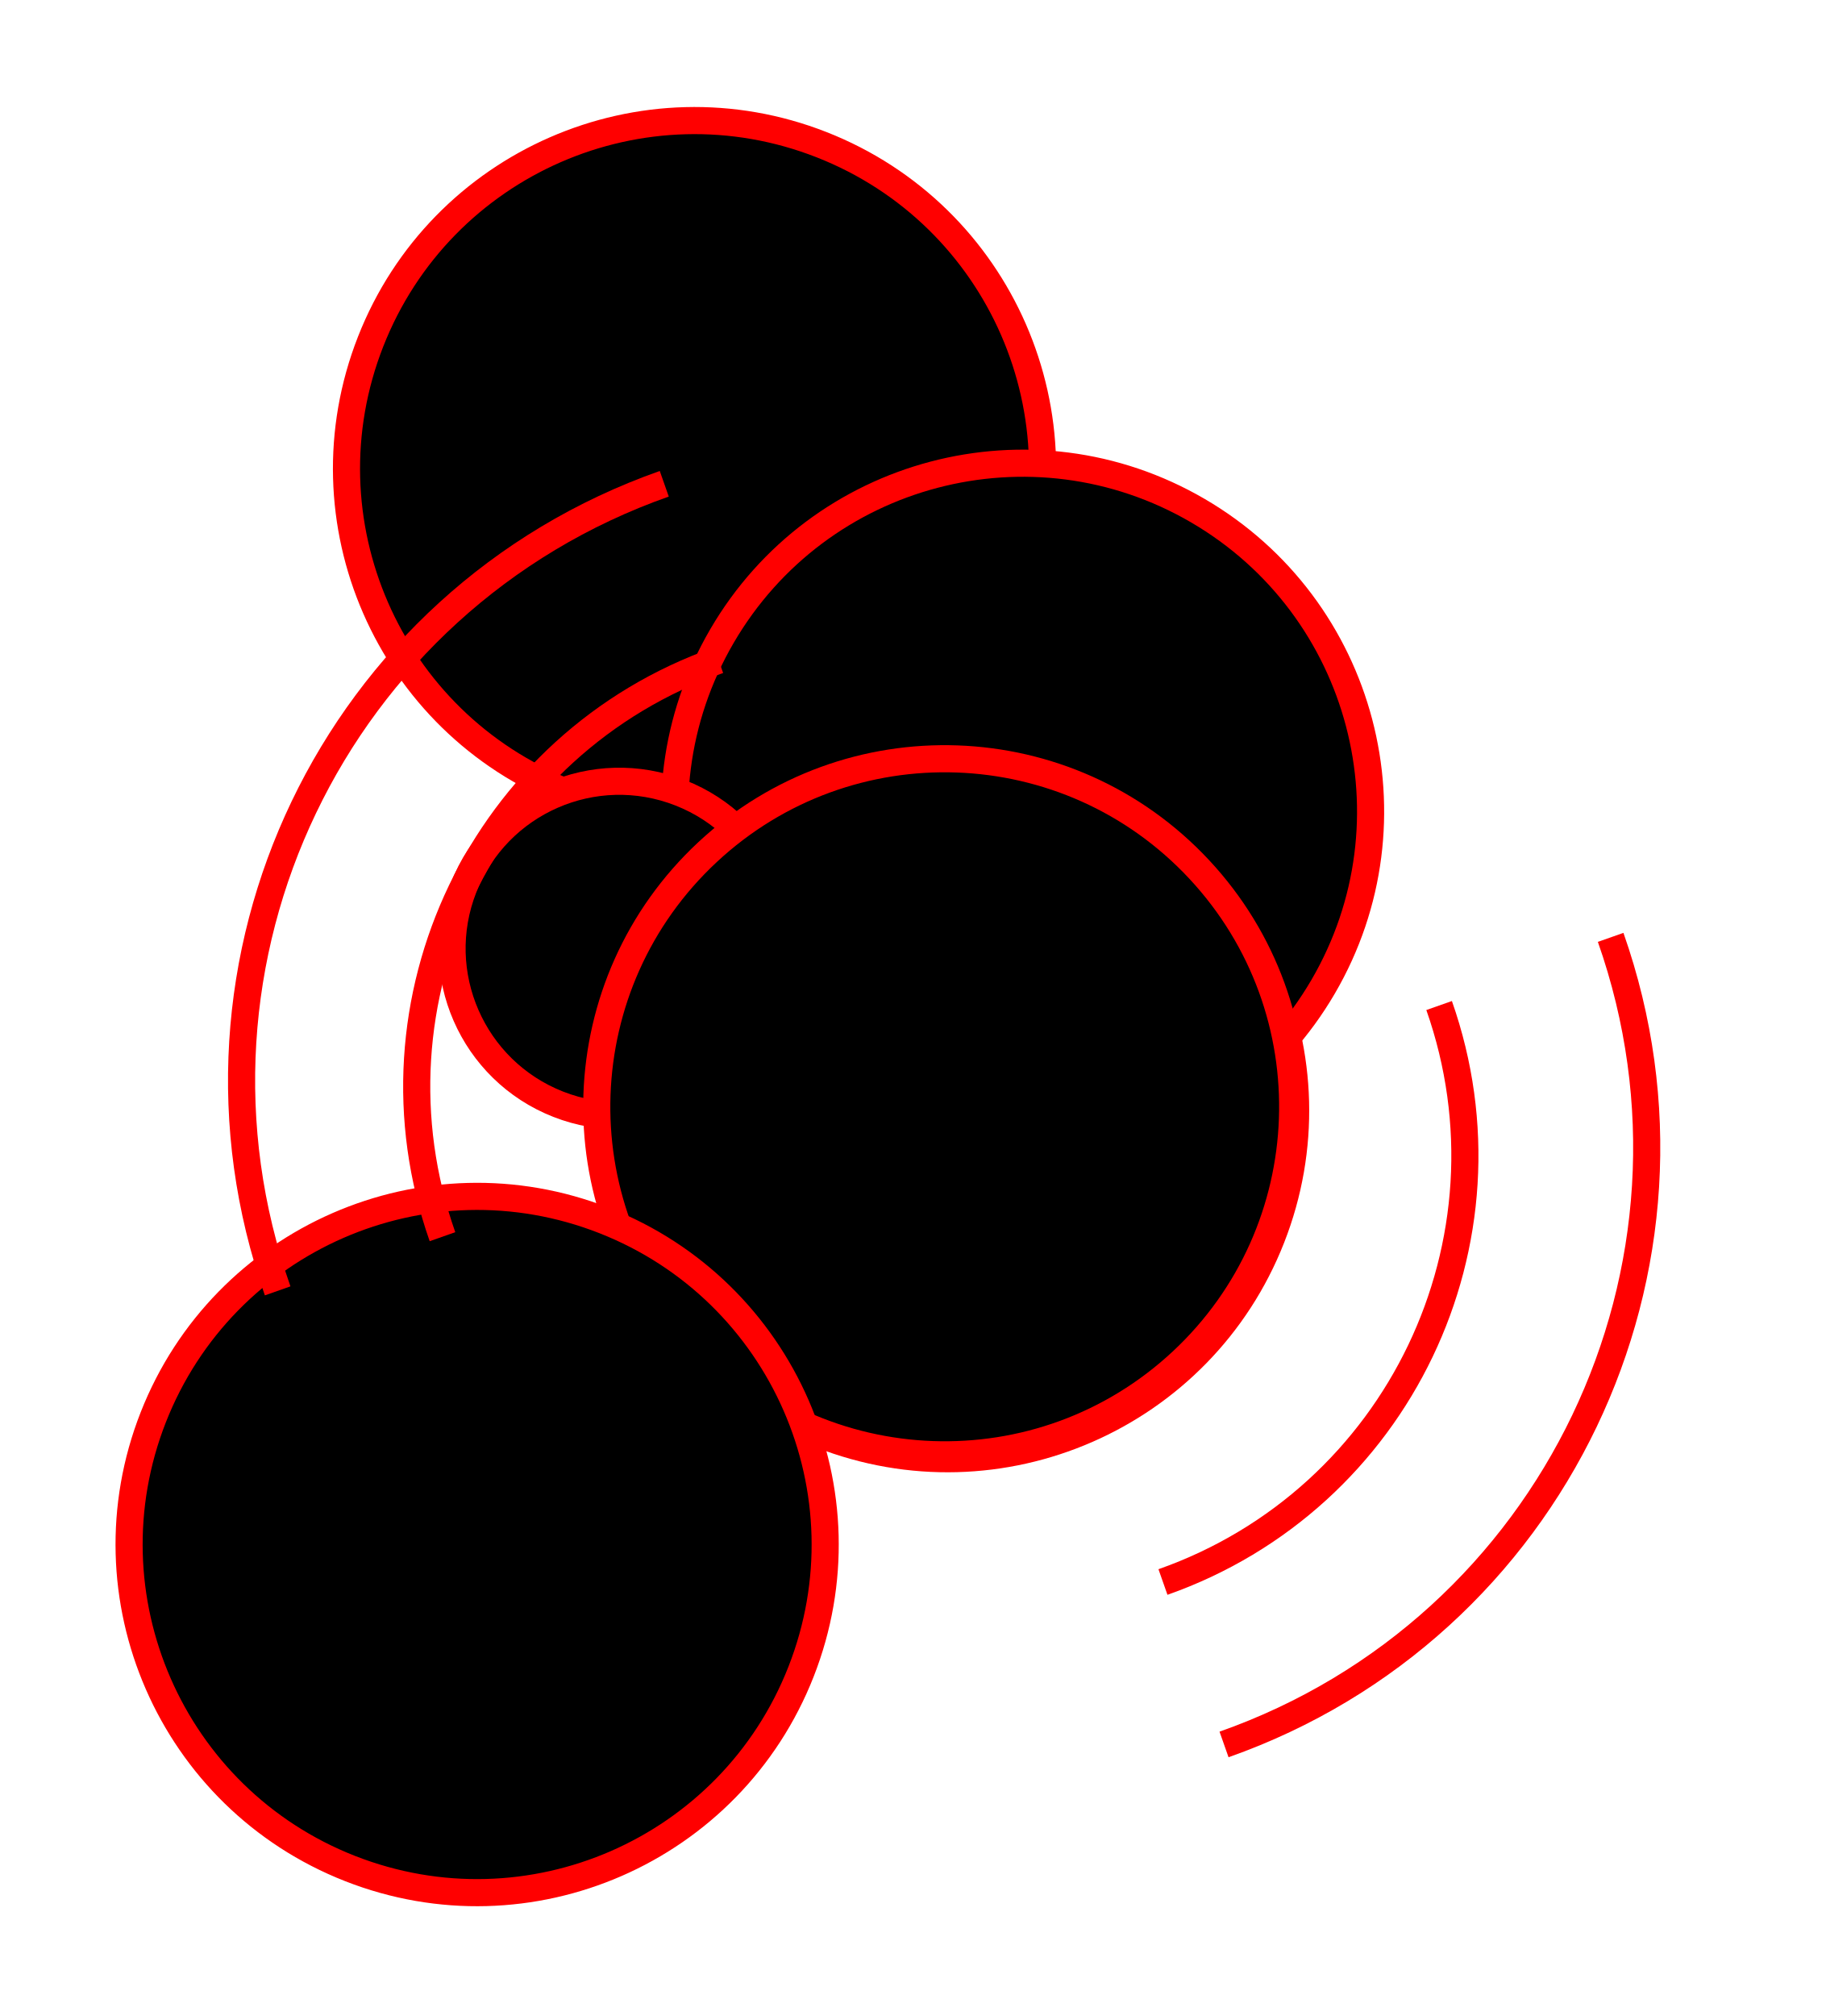
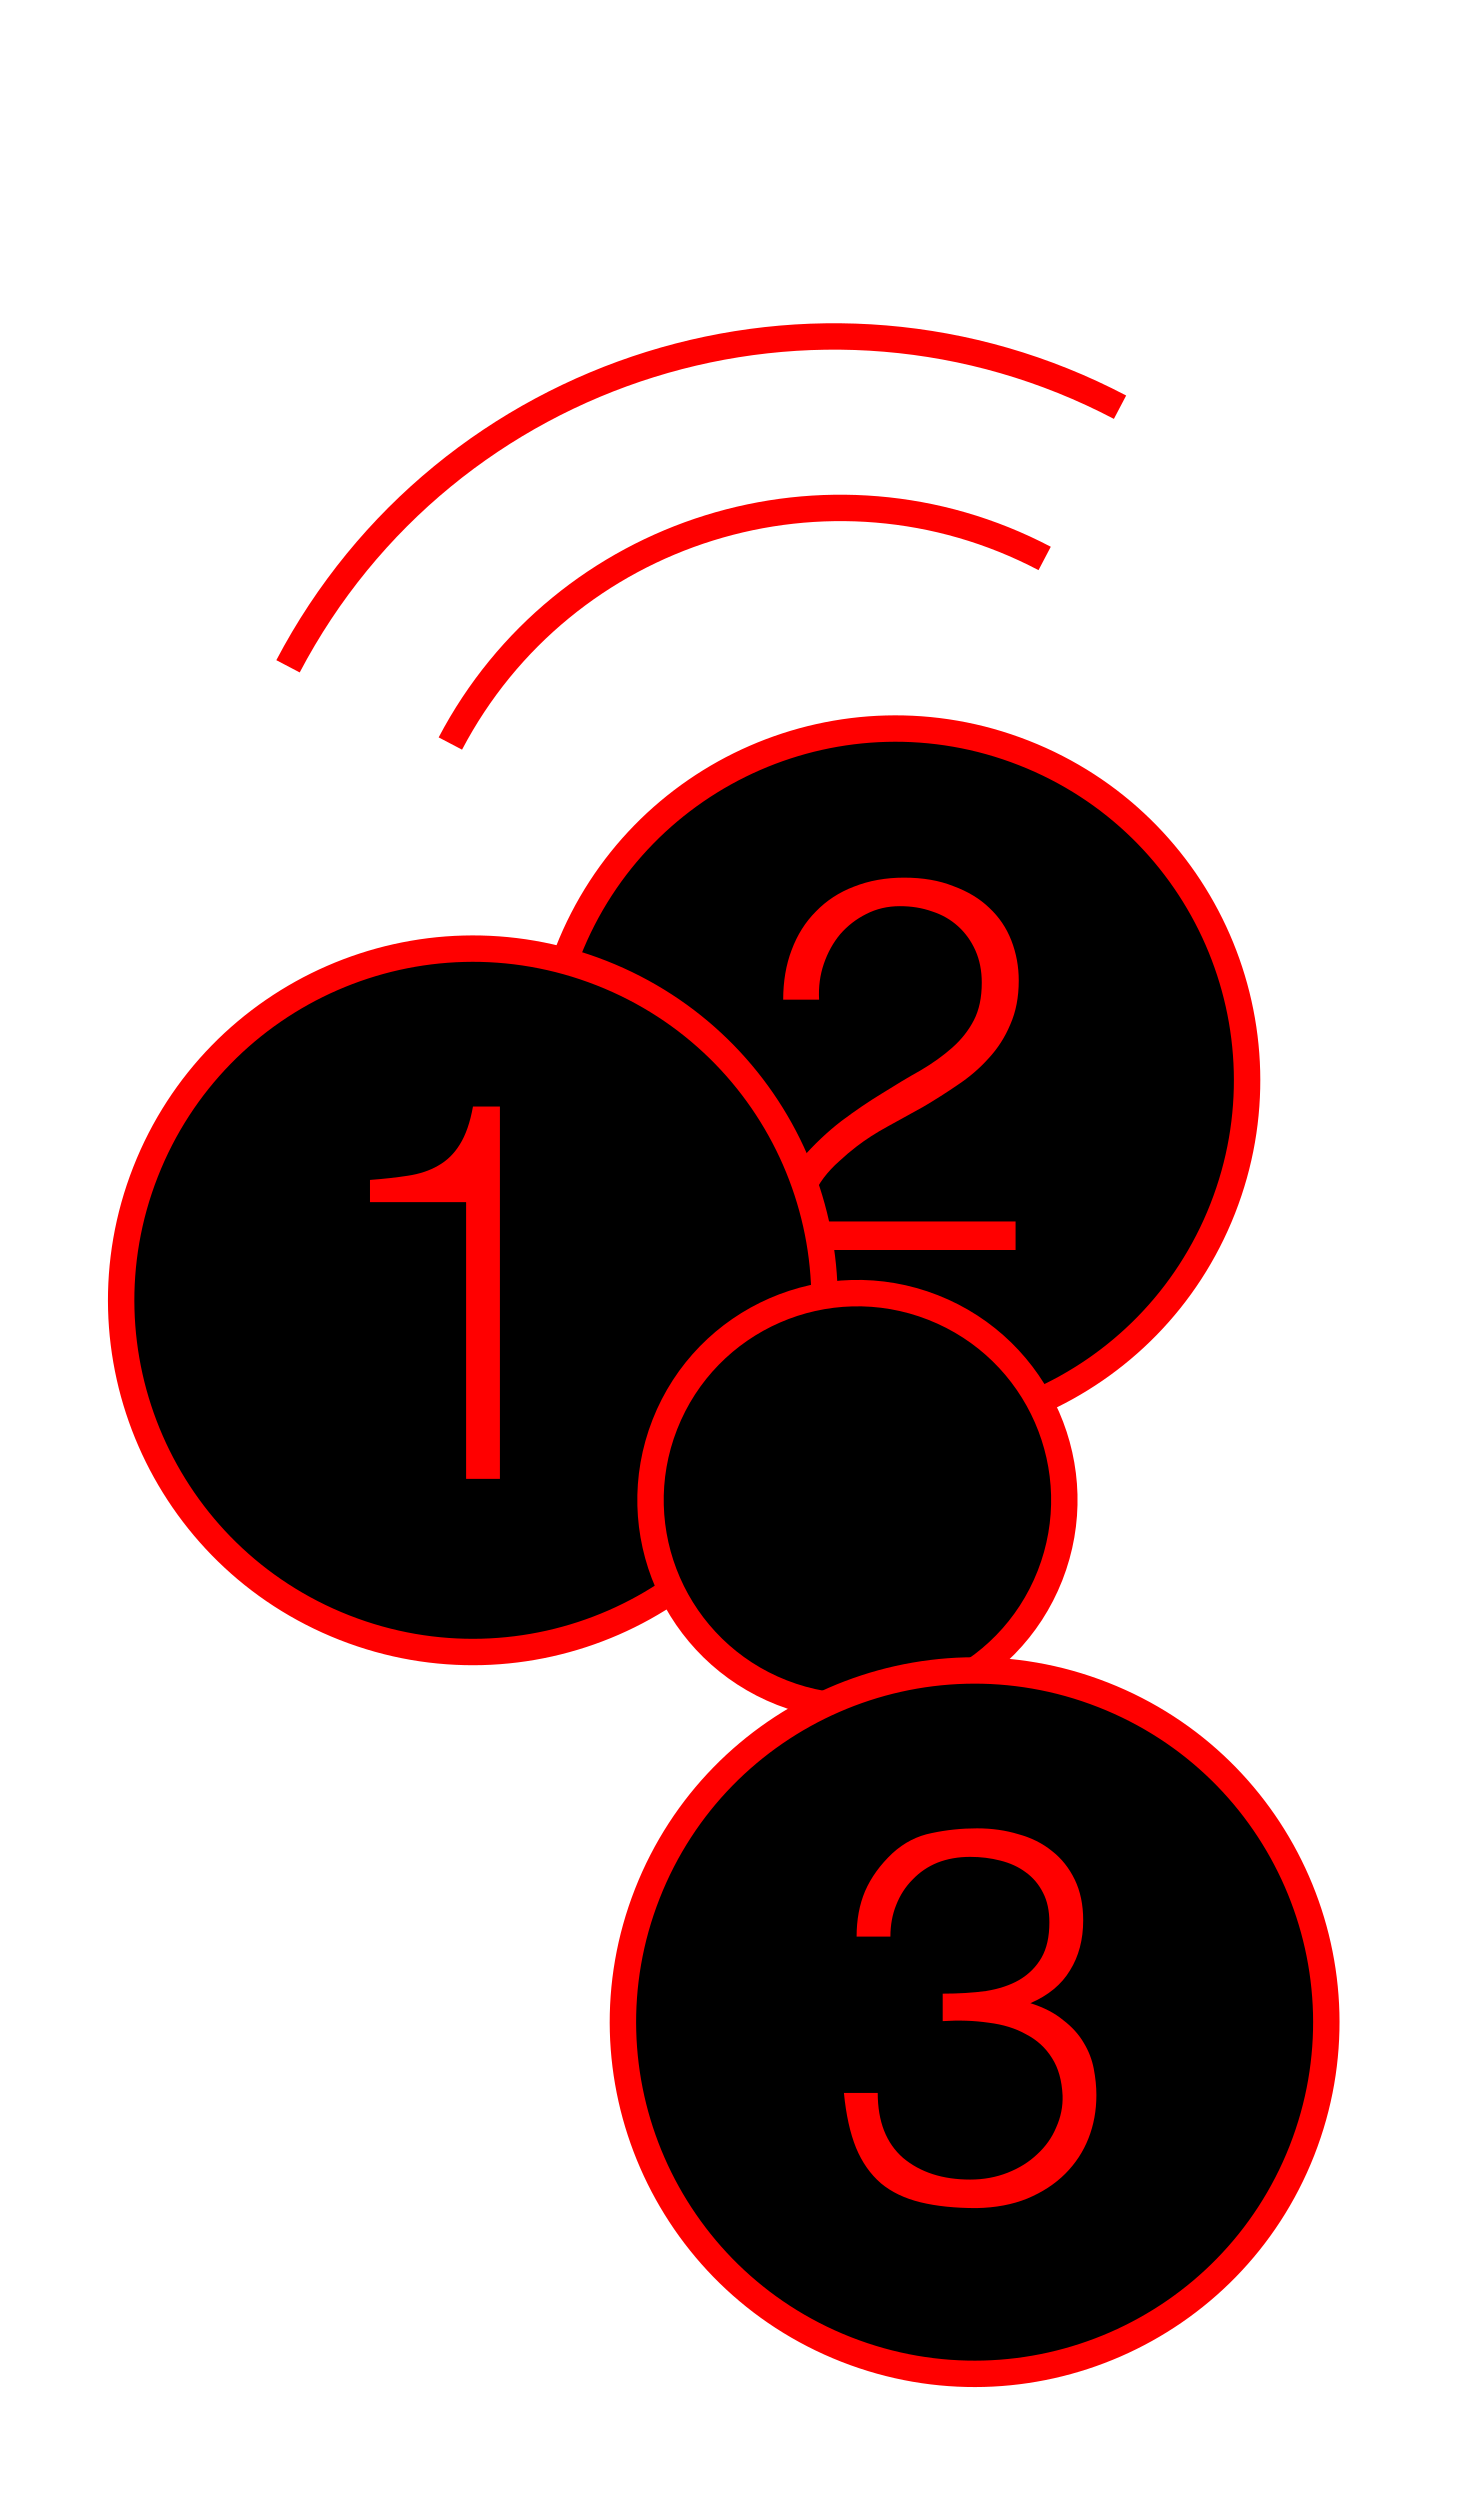
- <svg xmlns="http://www.w3.org/2000/svg" width="202" height="223" viewBox="0 0 202 223" fill="none">
-   <circle cx="104.847" cy="122.847" r="38.5" transform="rotate(21.4246 104.847 122.847)" fill="black" stroke="#FF0000" stroke-width="3" />
-   <circle cx="76.847" cy="51.847" r="38.5" transform="rotate(21.4246 76.847 51.847)" fill="black" stroke="#FF0000" stroke-width="3" />
-   <circle cx="113.144" cy="89.744" r="38.5" transform="rotate(30.2491 113.144 89.7439)" fill="black" stroke="#FF0000" stroke-width="3" />
-   <circle cx="68.522" cy="104.924" r="18.5" transform="rotate(21.4246 68.5224 104.924)" fill="black" stroke="#FF0000" stroke-width="3" />
-   <circle cx="104.529" cy="122.427" r="38.5" transform="rotate(137.026 104.529 122.427)" fill="black" stroke="#FF0000" stroke-width="3" />
-   <path d="M159.231 111.226C168.403 137.273 154.723 165.823 128.676 174.994" stroke="#FF0000" stroke-width="3" />
-   <path d="M178.21 103.687C191.05 140.152 171.898 180.122 135.433 192.962" stroke="#FF0000" stroke-width="3" />
-   <circle cx="52.793" cy="170.847" r="38.5" transform="rotate(21.4246 52.793 170.847)" fill="black" stroke="#FF0000" stroke-width="3" />
-   <path d="M79.513 73.028C53.467 82.2 39.787 110.75 48.958 136.797" stroke="#FF0000" stroke-width="3" />
-   <path d="M73.498 53.513C37.032 66.353 17.88 106.323 30.721 142.789" stroke="#FF0000" stroke-width="3" />
+ <svg xmlns="http://www.w3.org/2000/svg" width="168" height="284" viewBox="0 0 168 284" fill="none">
+   <circle cx="101.717" cy="122.717" r="39.943" transform="rotate(21.4246 101.717 122.717)" fill="black" stroke="#FF0000" stroke-width="3" />
+   <path d="M88.97 113.56C88.97 111.48 89.29 109.6 89.93 107.92C90.57 106.2 91.49 104.74 92.69 103.54C93.89 102.3 95.33 101.36 97.01 100.72C98.73 100.04 100.63 99.7 102.71 99.7C104.83 99.7 106.69 100.02 108.29 100.66C109.93 101.26 111.29 102.08 112.37 103.12C113.49 104.16 114.33 105.4 114.89 106.84C115.45 108.28 115.73 109.8 115.73 111.4C115.73 113.28 115.41 114.94 114.77 116.38C114.17 117.82 113.35 119.1 112.31 120.22C111.31 121.34 110.15 122.34 108.83 123.22C107.55 124.1 106.23 124.94 104.87 125.74C103.51 126.5 102.17 127.24 100.85 127.96C99.53 128.68 98.35 129.44 97.31 130.24C96.63 130.76 95.97 131.32 95.33 131.92C94.69 132.48 94.11 133.1 93.59 133.78C93.07 134.46 92.65 135.22 92.33 136.06C92.01 136.86 91.83 137.76 91.79 138.76H115.37V142H87.71C87.75 139.96 87.97 138.12 88.37 136.48C88.77 134.84 89.65 133.24 91.01 131.68C92.49 130 94.01 128.56 95.57 127.36C97.17 126.16 98.73 125.1 100.25 124.18C101.77 123.22 103.21 122.36 104.57 121.6C105.93 120.8 107.13 119.94 108.17 119.02C109.21 118.1 110.03 117.06 110.63 115.9C111.23 114.74 111.53 113.32 111.53 111.64C111.53 110.28 111.29 109.06 110.81 107.98C110.33 106.9 109.67 105.98 108.83 105.22C107.99 104.46 107.01 103.9 105.89 103.54C104.77 103.14 103.55 102.94 102.23 102.94C100.83 102.94 99.55 103.24 98.39 103.84C97.27 104.4 96.29 105.16 95.45 106.12C94.65 107.08 94.03 108.2 93.59 109.48C93.15 110.76 92.97 112.12 93.05 113.56H88.97Z" fill="#FF0000" />
+   <path d="M51.16 84.465C63.997 60.016 94.223 50.603 118.672 63.44" stroke="#FF0000" stroke-width="3" />
+   <path d="M32.718 75.694C50.69 41.465 93.007 28.287 127.235 46.259" stroke="#FF0000" stroke-width="3" />
+   <circle cx="53.717" cy="147.717" r="39.943" transform="rotate(21.4246 53.7169 147.717)" fill="black" stroke="#FF0000" stroke-width="3" />
+   <path d="M52.95 136.56H42.03V134.04C43.63 133.92 45.07 133.76 46.35 133.56C47.67 133.36 48.81 132.98 49.77 132.42C50.77 131.86 51.59 131.06 52.23 130.02C52.91 128.94 53.41 127.5 53.73 125.7H56.79V168H52.95V136.56Z" fill="#FF0000" />
+   <circle cx="97.404" cy="170.404" r="23.5" transform="rotate(21.4246 97.4044 170.404)" fill="black" stroke="#FF0000" stroke-width="3" />
+   <circle cx="110.717" cy="229.717" r="39.943" transform="rotate(21.4246 110.717 229.717)" fill="black" stroke="#FF0000" stroke-width="3" />
+   <path d="M107.09 226.48C108.89 226.48 110.53 226.38 112.01 226.18C113.49 225.94 114.75 225.52 115.79 224.92C116.87 224.28 117.71 223.44 118.31 222.4C118.91 221.36 119.21 220.02 119.21 218.38C119.21 217.06 118.97 215.94 118.49 215.02C118.01 214.06 117.35 213.28 116.51 212.68C115.71 212.08 114.75 211.64 113.63 211.36C112.55 211.08 111.41 210.94 110.21 210.94C108.85 210.94 107.61 211.16 106.49 211.6C105.41 212.04 104.47 212.68 103.67 213.52C102.87 214.32 102.25 215.28 101.81 216.4C101.37 217.48 101.15 218.68 101.15 220H97.31C97.31 218.08 97.63 216.36 98.27 214.84C98.95 213.28 99.99 211.84 101.39 210.52C102.71 209.32 104.19 208.56 105.83 208.24C107.51 207.88 109.23 207.7 110.99 207.7C112.67 207.7 114.23 207.92 115.67 208.36C117.15 208.76 118.43 209.4 119.51 210.28C120.59 211.12 121.45 212.2 122.09 213.52C122.73 214.84 123.05 216.38 123.05 218.14C123.05 220.34 122.55 222.24 121.55 223.84C120.59 225.44 119.09 226.68 117.05 227.56C118.57 228.04 119.81 228.68 120.77 229.48C121.77 230.24 122.55 231.1 123.11 232.06C123.67 232.98 124.05 233.96 124.25 235C124.45 236.04 124.55 237.04 124.55 238C124.55 239.76 124.25 241.4 123.65 242.92C123.05 244.44 122.17 245.78 121.01 246.94C119.85 248.1 118.41 249.04 116.69 249.76C115.01 250.44 113.09 250.8 110.93 250.84C108.49 250.84 106.37 250.62 104.57 250.18C102.77 249.74 101.27 249.02 100.07 248.02C98.87 246.98 97.93 245.64 97.25 244C96.57 242.32 96.11 240.24 95.87 237.76H99.71C99.71 241 100.67 243.46 102.59 245.14C104.55 246.78 107.09 247.6 110.21 247.6C111.73 247.6 113.15 247.34 114.47 246.82C115.79 246.3 116.91 245.6 117.83 244.72C118.79 243.84 119.51 242.82 119.99 241.66C120.51 240.5 120.75 239.3 120.71 238.06C120.63 236.34 120.23 234.92 119.51 233.8C118.79 232.64 117.81 231.74 116.57 231.1C115.37 230.42 113.95 229.98 112.31 229.78C110.67 229.54 108.93 229.48 107.09 229.6V226.48Z" fill="#FF0000" />
</svg>
